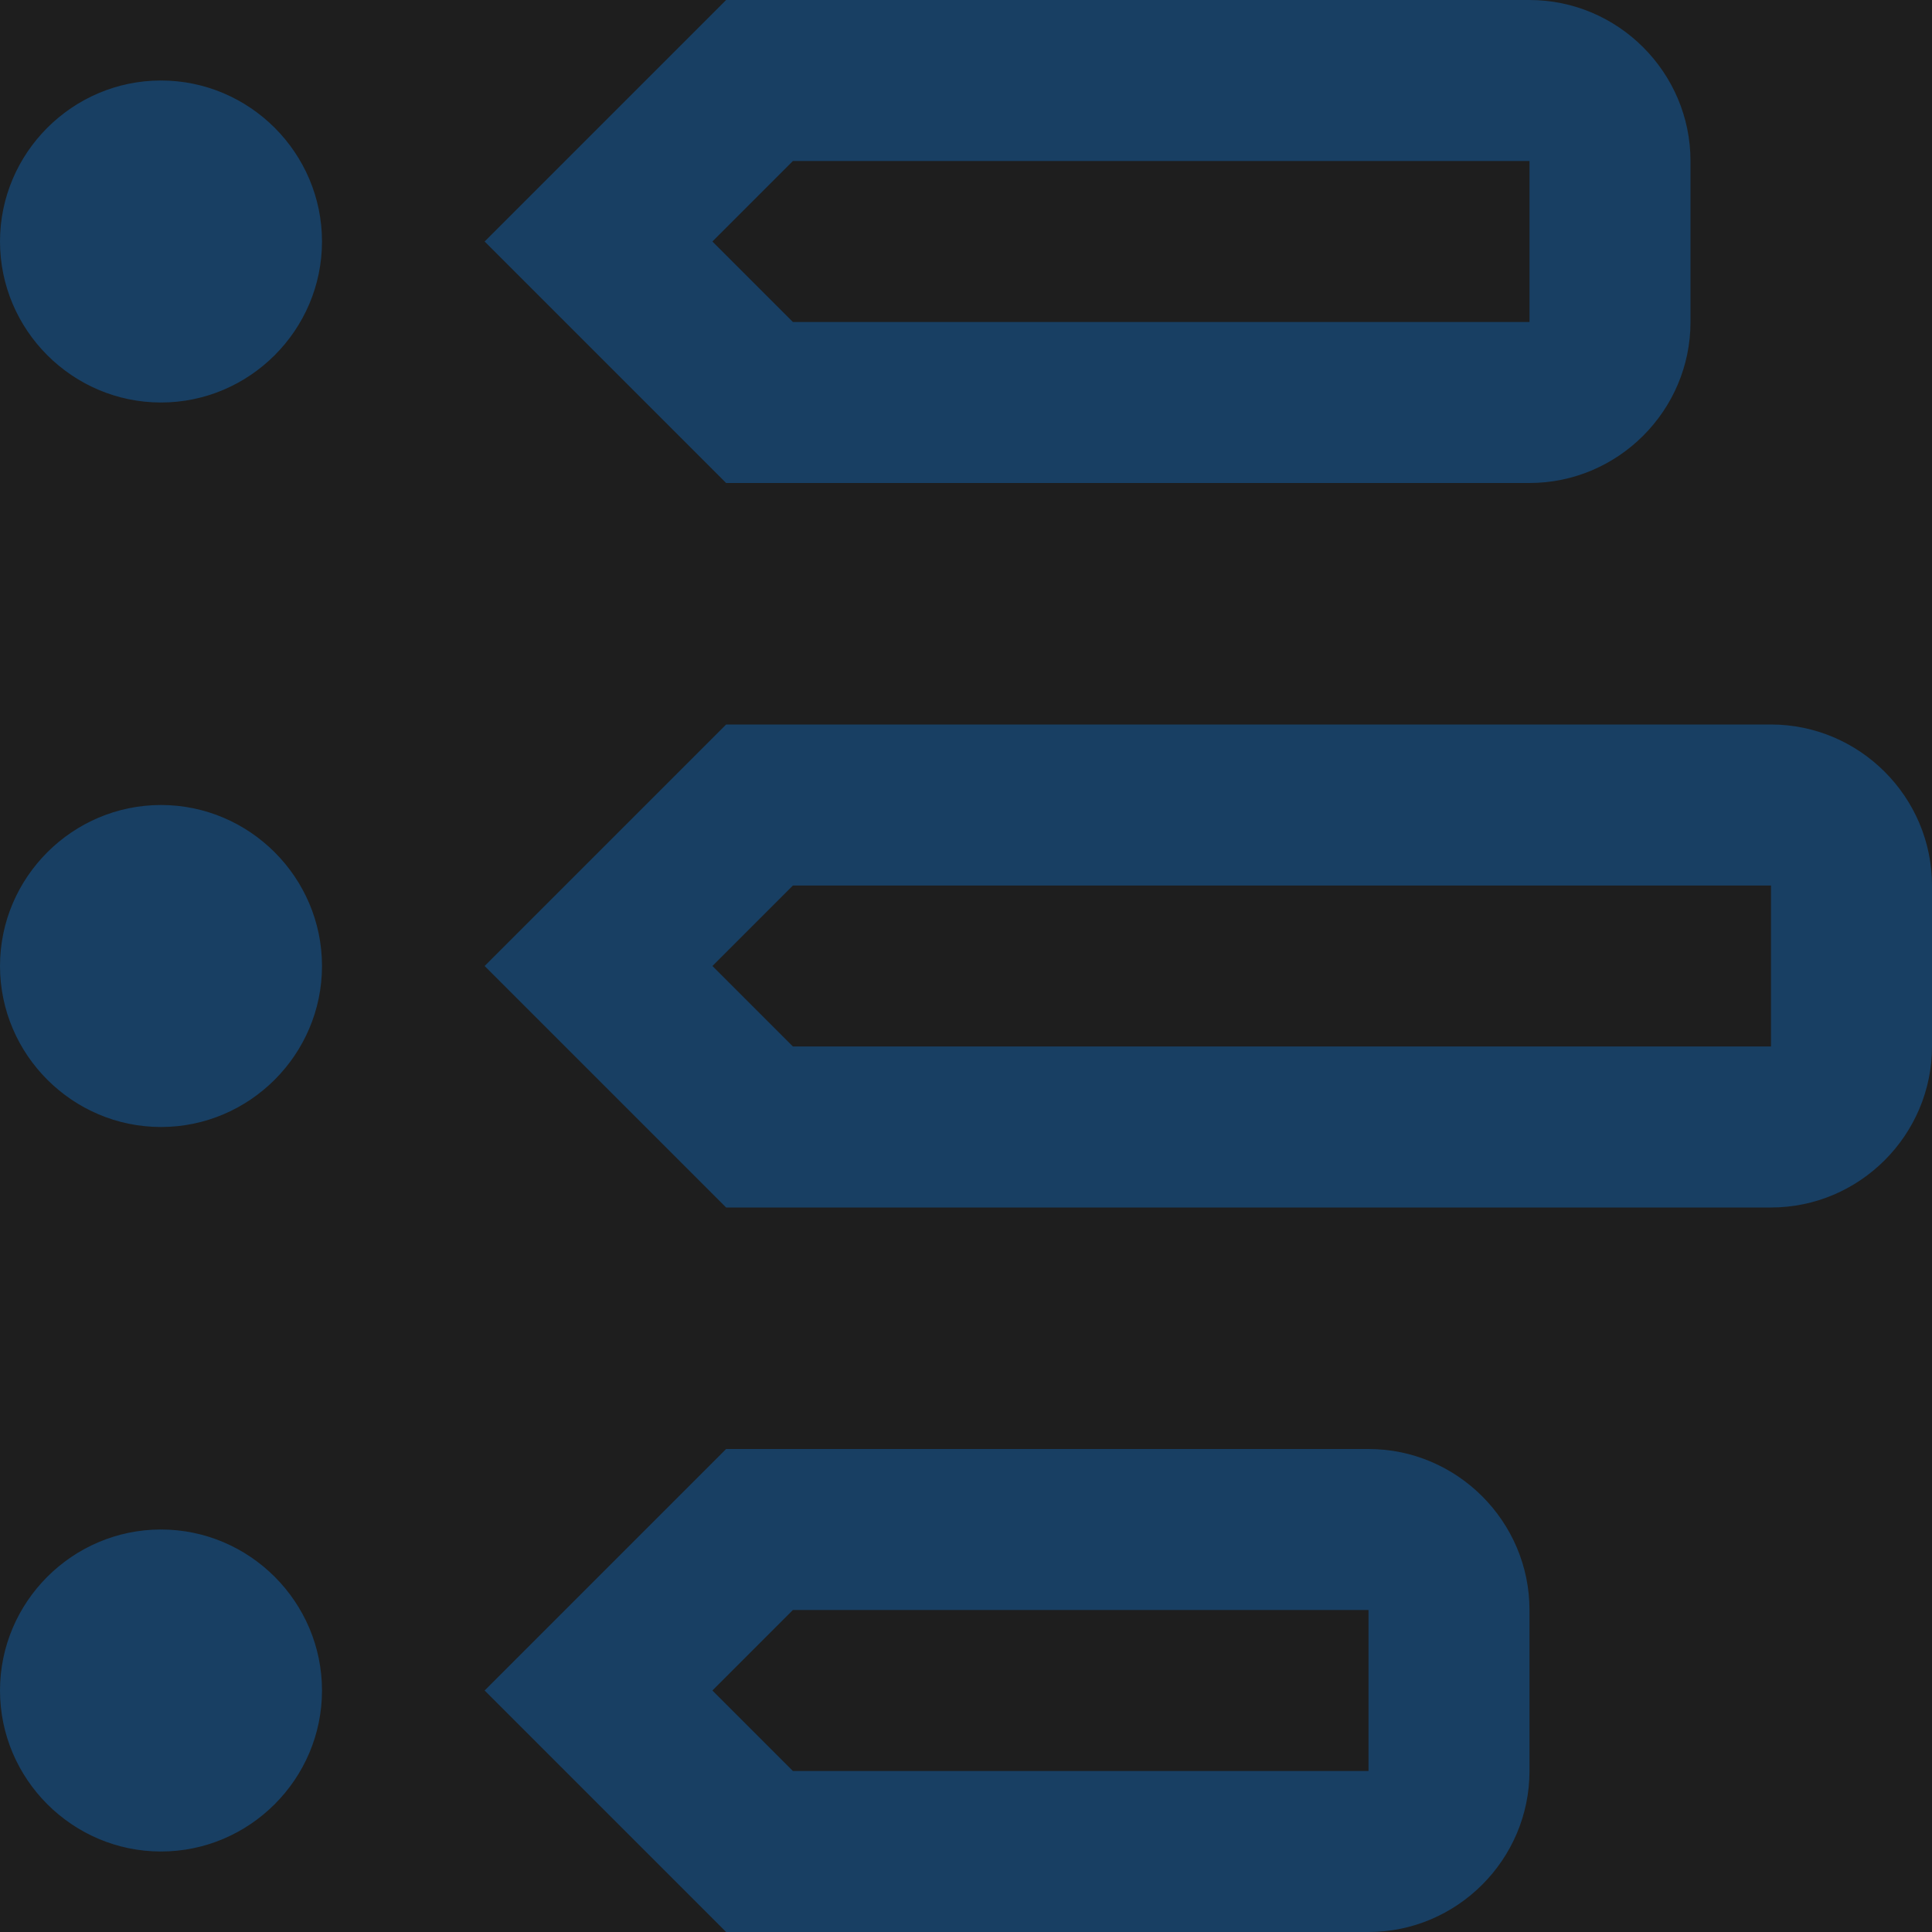
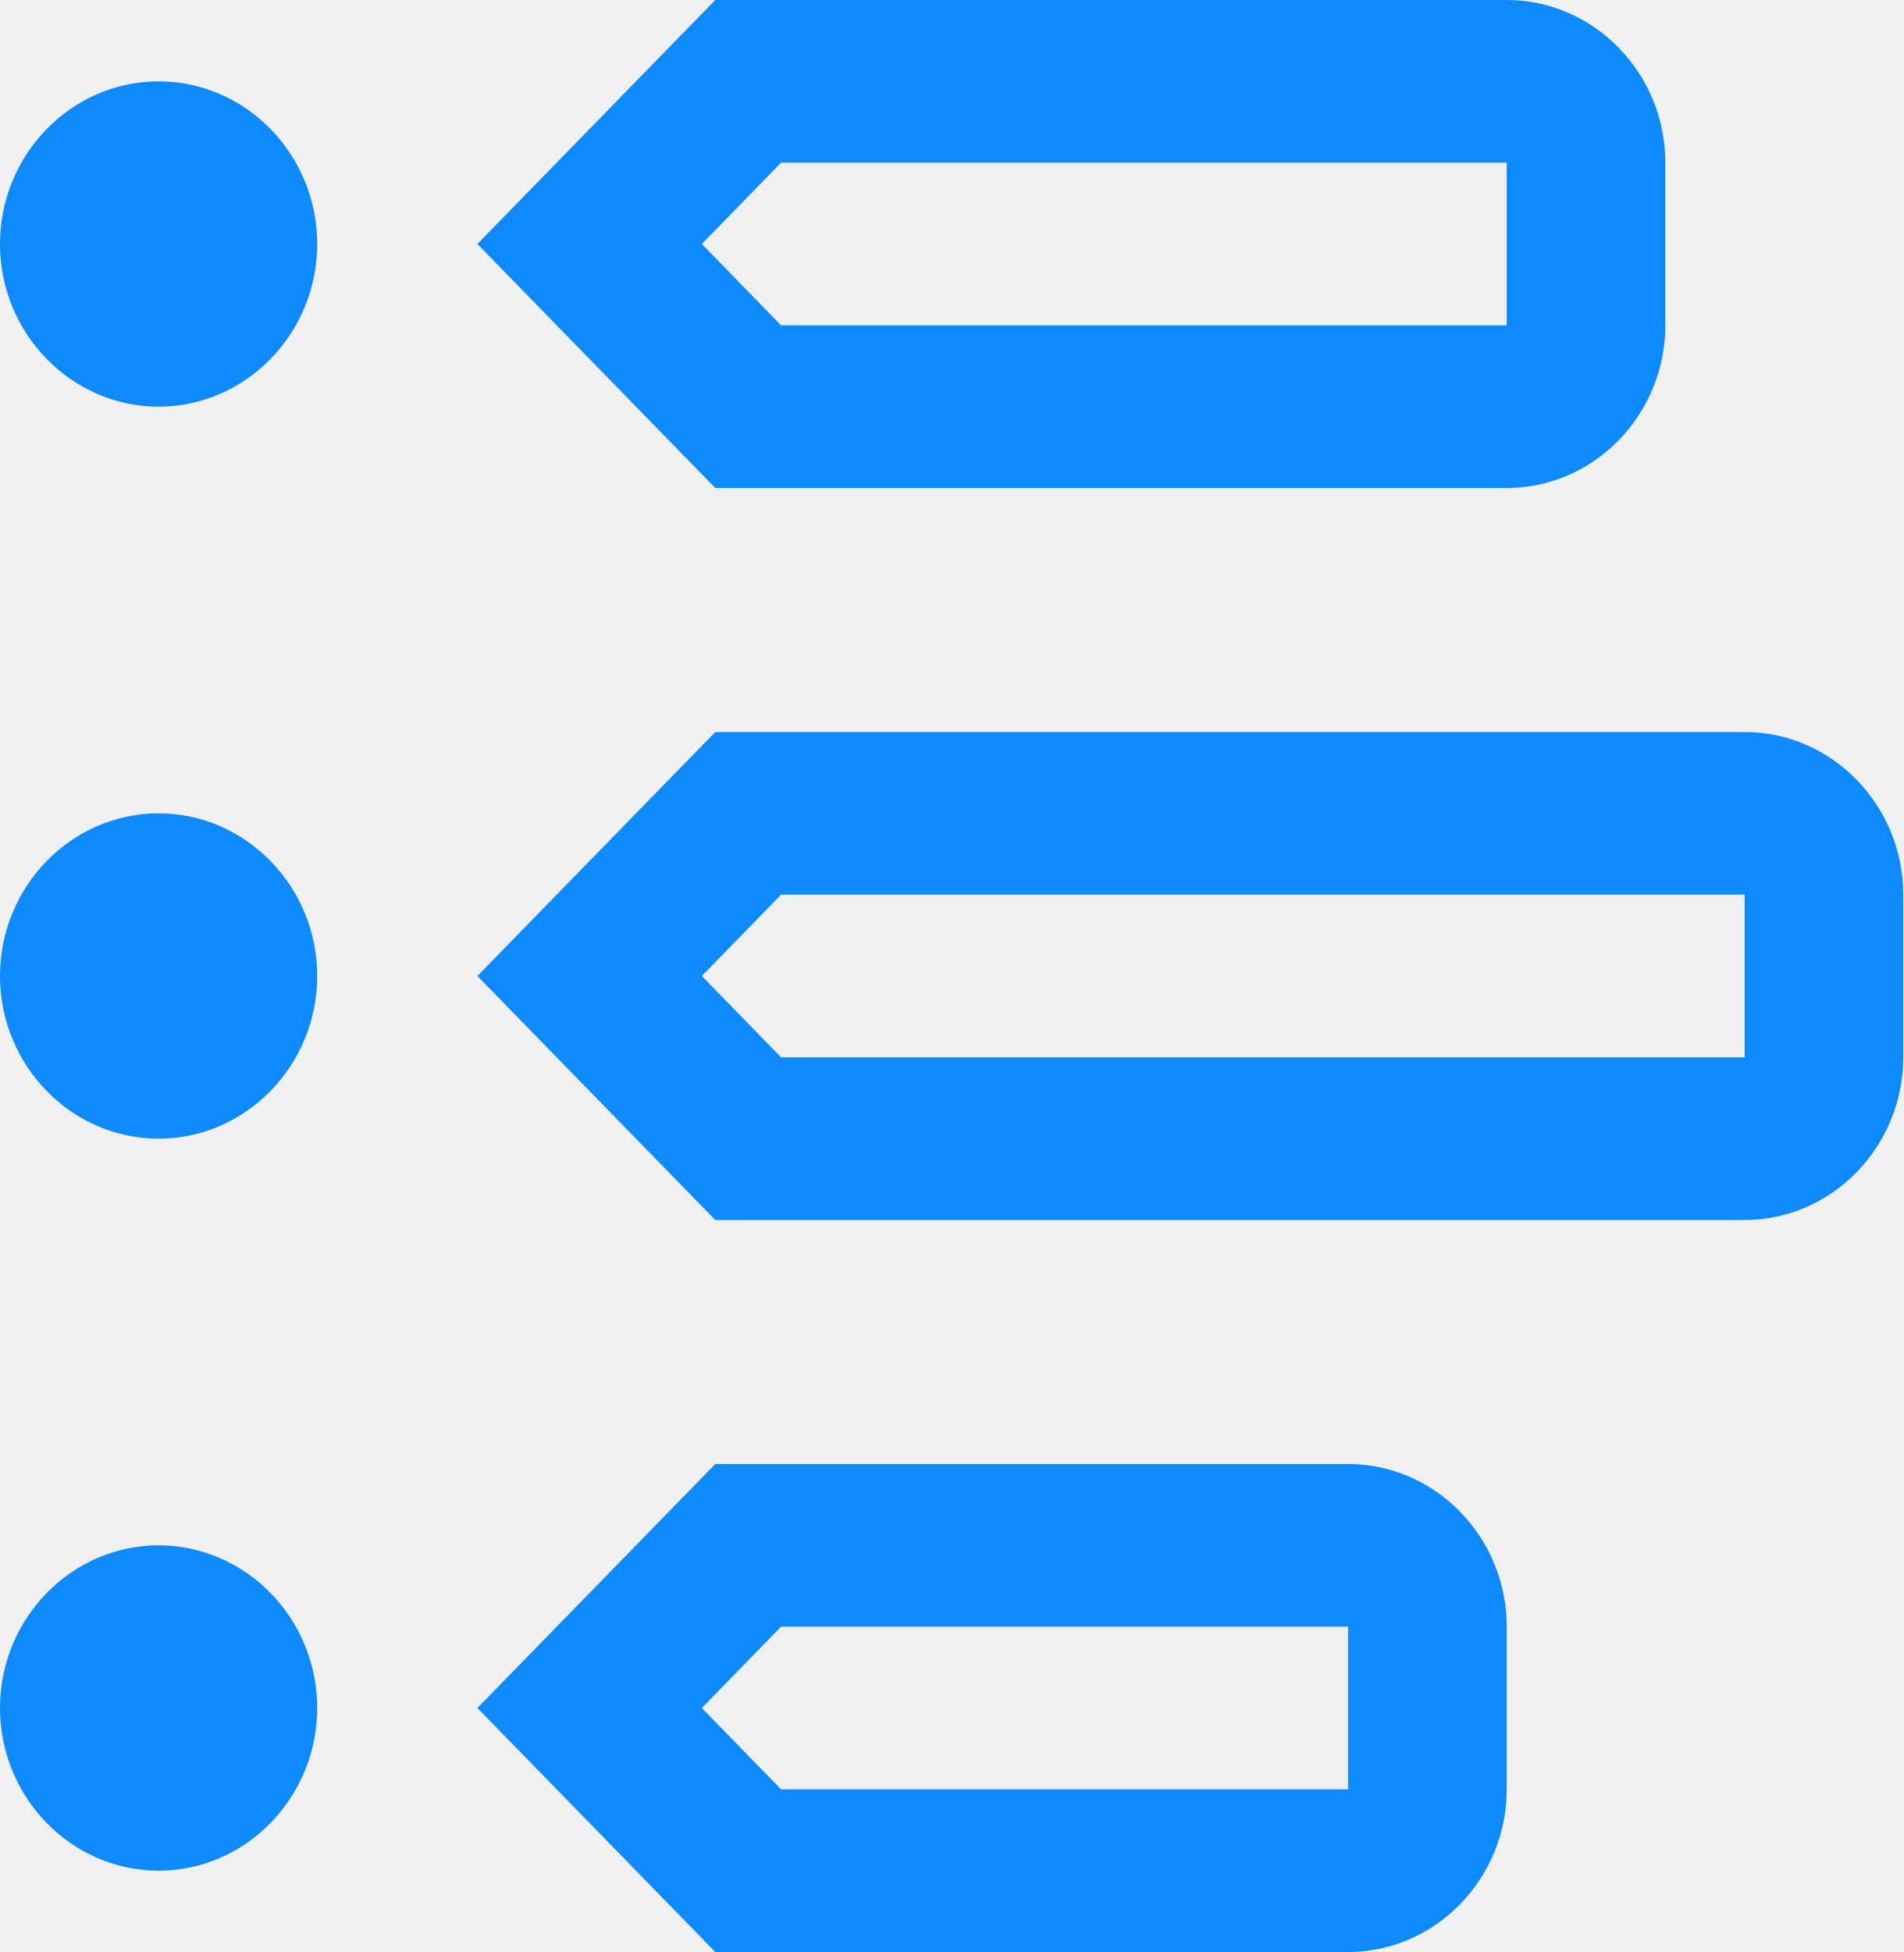
- <svg xmlns="http://www.w3.org/2000/svg" width="512" height="512" viewBox="0 0 512 512" fill="none">
-   <rect width="512" height="512" fill="#1E1E1E" />
-   <g clip-path="url(#clip0_0_1)">
-     <path d="M469.333 320H192.427L128.427 256L192.427 192H469.333C492.8 192 512 211.2 512 234.667V277.333C512 300.8 492.8 320 469.333 320ZM210.133 277.333H469.333V234.667H210.133L188.8 256L210.133 277.333ZM405.333 128H192.427L128.427 64L192.427 0H405.333C428.8 0 448 19.2 448 42.667V85.333C448 108.8 428.8 128 405.333 128ZM210.133 85.333H405.333V42.667H210.133L188.8 64L210.133 85.333ZM362.667 512H192.427L128.427 448L192.427 384H362.667C386.133 384 405.333 403.2 405.333 426.667V469.333C405.333 492.8 386.133 512 362.667 512ZM210.133 469.333H362.667V426.667H210.133L188.8 448L210.133 469.333ZM42.667 405.333C19.2 405.333 0 424.533 0 448C0 471.467 19.2 490.667 42.667 490.667C66.133 490.667 85.333 471.467 85.333 448C85.333 424.533 66.133 405.333 42.667 405.333ZM42.667 213.333C19.2 213.333 0 232.533 0 256C0 279.467 19.2 298.667 42.667 298.667C66.133 298.667 85.333 279.467 85.333 256C85.333 232.533 66.133 213.333 42.667 213.333ZM42.667 21.333C19.2 21.333 0 40.533 0 64C0 87.467 19.2 106.667 42.667 106.667C66.133 106.667 85.333 87.467 85.333 64C85.333 40.533 66.133 21.333 42.667 21.333Z" fill="#0C89FD" fill-opacity="0.31" />
-   </g>
-   <defs>
-     <clipPath id="clip0_0_1">
-       <rect width="512" height="512" fill="white" />
-     </clipPath>
-   </defs>
+ <svg xmlns="http://www.w3.org/2000/svg" width="118" height="121" viewBox="0 0 118 121" fill="none">
+   <path d="M108.167 75.625H44.348L29.598 60.5L44.348 45.375H108.167C113.575 45.375 118 49.913 118 55.458V65.542C118 71.088 113.575 75.625 108.167 75.625ZM48.429 65.542H108.167V55.458H48.429L43.513 60.5L48.429 65.542ZM93.417 30.25H44.348L29.598 15.125L44.348 0H93.417C98.825 0 103.25 4.537 103.25 10.083V20.167C103.25 25.712 98.825 30.25 93.417 30.25ZM48.429 20.167H93.417V10.083H48.429L43.513 15.125L48.429 20.167ZM83.583 121H44.348L29.598 105.875L44.348 90.75H83.583C88.992 90.75 93.417 95.287 93.417 100.833V110.917C93.417 116.462 88.992 121 83.583 121ZM48.429 110.917H83.583V100.833H48.429L43.513 105.875L48.429 110.917ZM9.833 95.792C4.425 95.792 0 100.329 0 105.875C0 111.421 4.425 115.958 9.833 115.958C15.242 115.958 19.667 111.421 19.667 105.875C19.667 100.329 15.242 95.792 9.833 95.792ZM9.833 50.417C4.425 50.417 0 54.954 0 60.5C0 66.046 4.425 70.583 9.833 70.583C15.242 70.583 19.667 66.046 19.667 60.5C19.667 54.954 15.242 50.417 9.833 50.417ZM9.833 5.042C4.425 5.042 0 9.579 0 15.125C0 20.671 4.425 25.208 9.833 25.208C15.242 25.208 19.667 20.671 19.667 15.125C19.667 9.579 15.242 5.042 9.833 5.042Z" fill="#0C89FD" fill-opacity="0.99" />
</svg>
